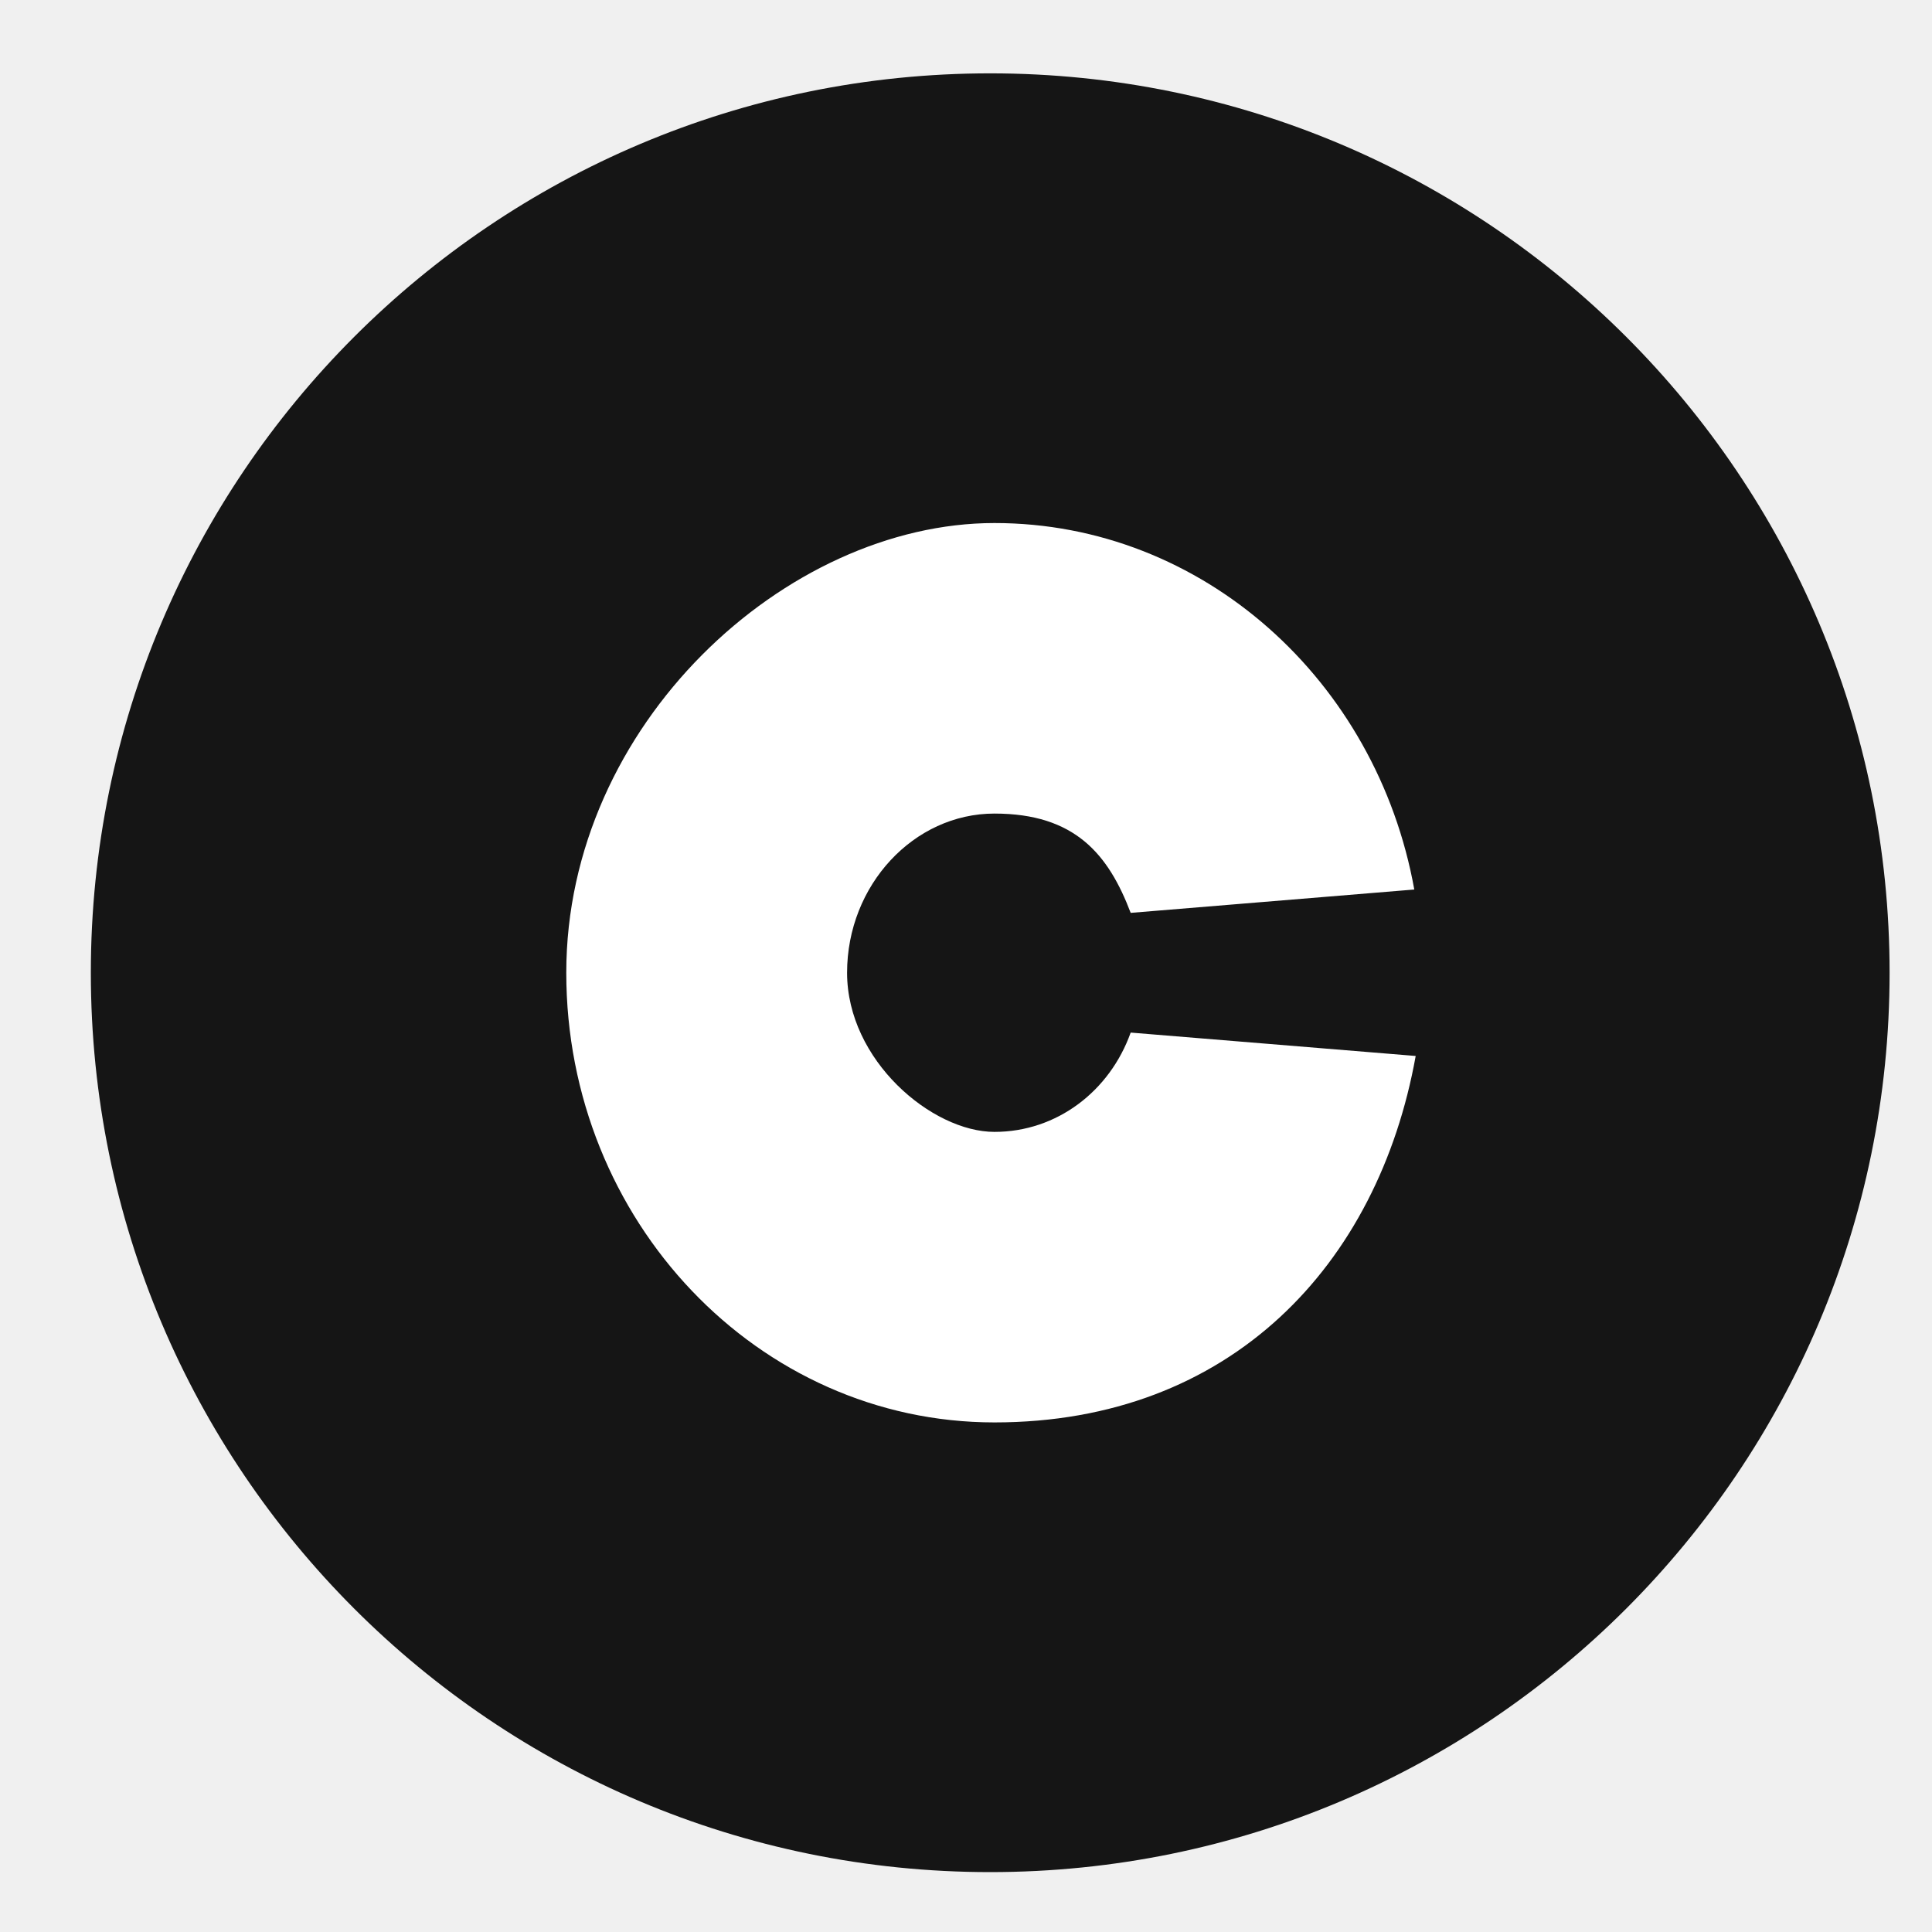
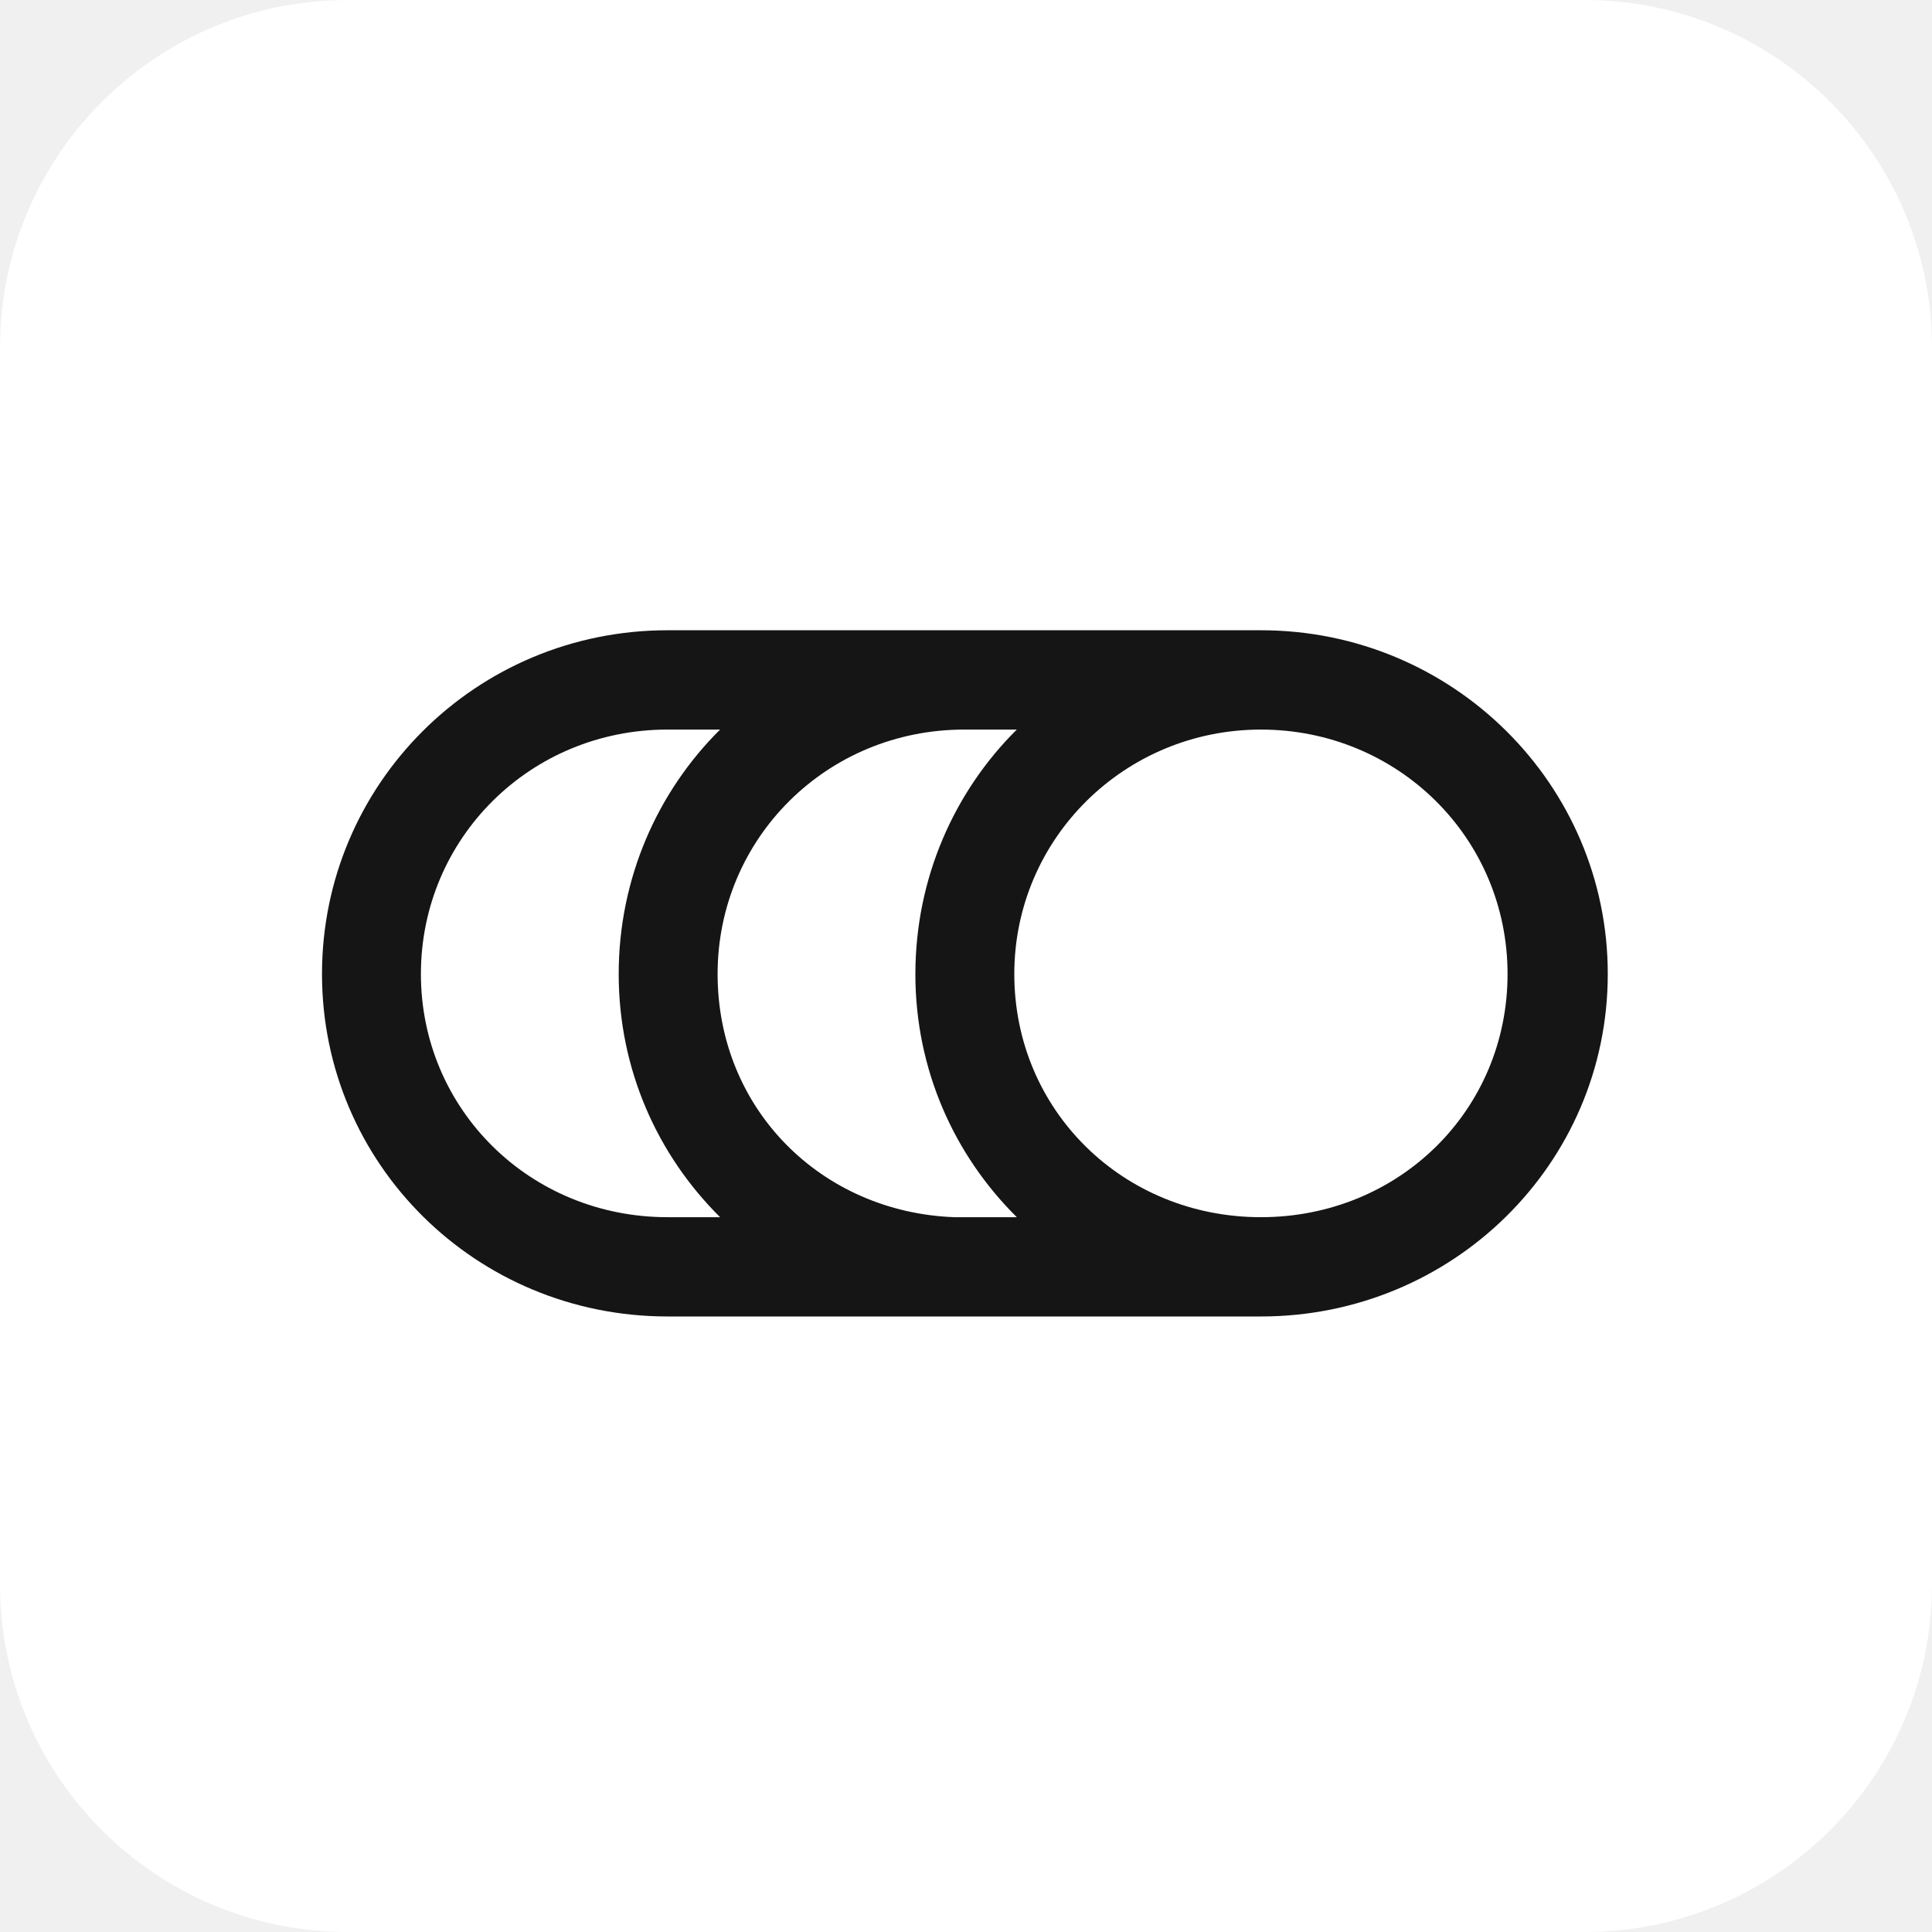
- <svg xmlns="http://www.w3.org/2000/svg" width="58" height="58" viewBox="0 0 58 58" fill="none">
-   <circle cx="29.727" cy="29.202" r="27" fill="#151515" />
-   <path d="M33.944 30.999C33.318 32.752 31.732 33.98 29.854 33.98C27.976 33.98 25.43 31.832 25.43 29.202C25.43 26.572 27.434 24.424 29.854 24.424C32.275 24.424 33.277 25.652 33.944 27.405L42.458 26.704C41.331 20.436 36.115 15.702 29.854 15.702C23.594 15.702 17 21.751 17 29.202C17 36.653 22.759 42.702 29.854 42.702C36.949 42.702 41.373 37.968 42.5 31.701L33.944 30.999Z" fill="white" />
+ <svg xmlns="http://www.w3.org/2000/svg" viewBox="0 0 72.00 72.00" width="64" height="64">
+   <rect width="72.00" height="72.00" rx="12.96" fill="#FFFFFF" />
+   <g transform="translate(12.00 22.50)">
+     <path d="M34.993 0.988C42.132 0.988 47.917 6.722 47.917 13.798C47.917 20.873 42.132 26.561 34.993 26.561H12.877C5.738 26.56 0 20.872 0 13.798C0 6.723 5.738 0.988 12.877 0.988H34.993ZM25.8 13.798C25.8 18.885 29.86 22.861 34.991 22.861C40.123 22.861 44.182 18.885 44.182 13.798C44.182 8.711 40.076 4.689 34.991 4.689C29.906 4.689 25.8 8.758 25.8 13.798ZM22.114 13.798C22.114 10.237 23.56 7 25.893 4.689H23.934C18.801 4.689 14.743 8.758 14.743 13.798C14.743 18.838 18.615 22.677 23.561 22.861H25.894C23.559 20.549 22.113 17.358 22.113 13.798H22.114ZM3.686 13.798C3.686 18.838 7.746 22.861 12.877 22.861H14.836C12.504 20.549 11.057 17.358 11.057 13.798C11.057 10.237 12.504 7 14.836 4.689H12.877C7.745 4.689 3.686 8.758 3.686 13.798Z" fill="#151515" />
+   </g>
</svg>
